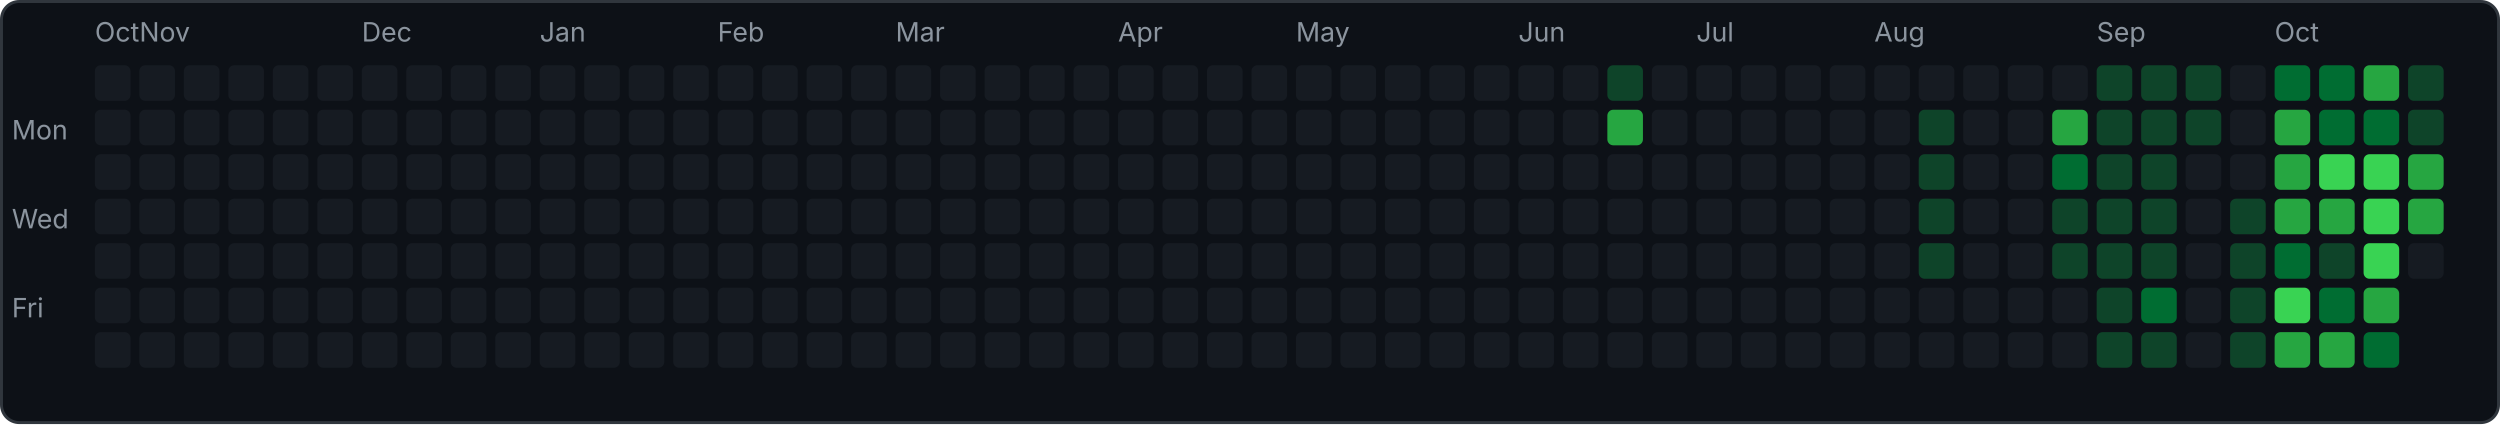
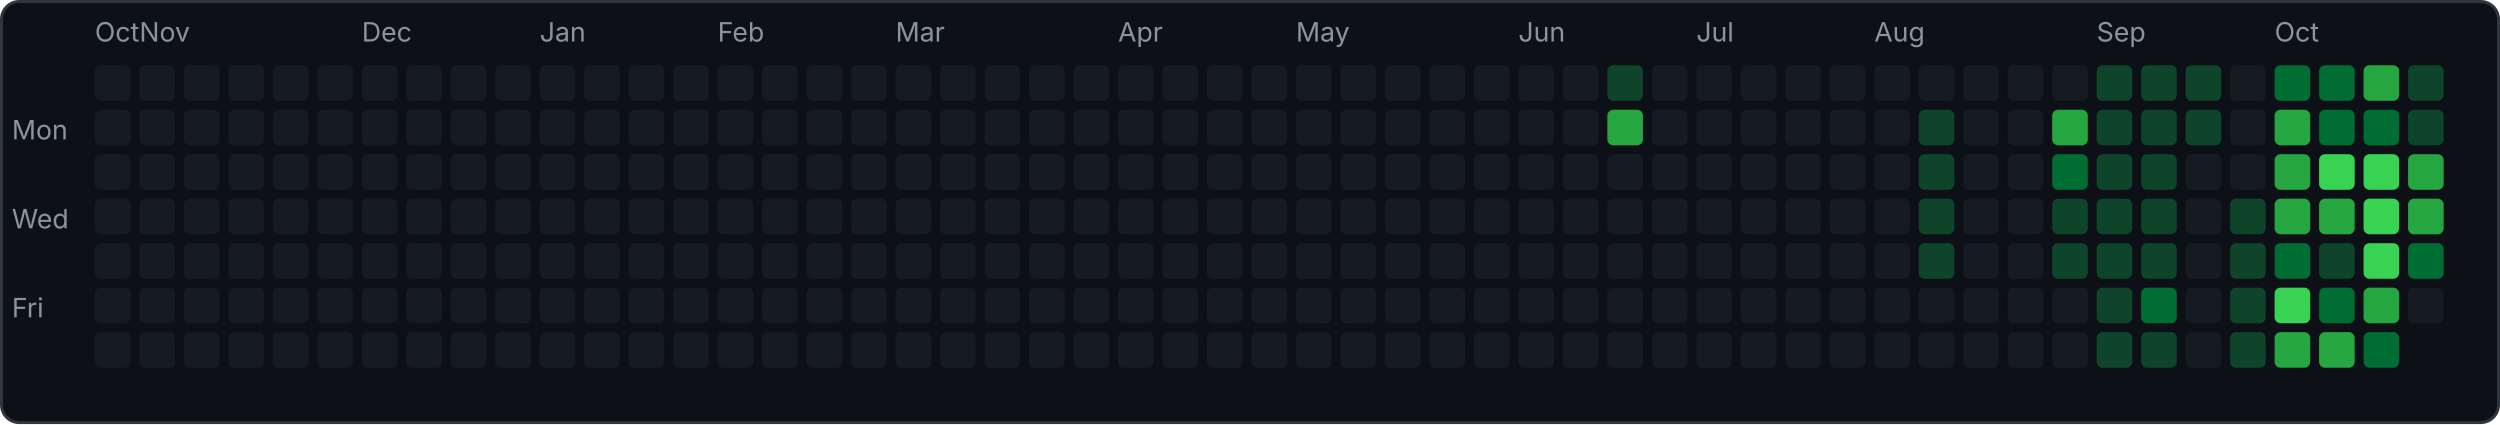
<svg xmlns="http://www.w3.org/2000/svg" width="843" height="143" viewBox="0 0 843 143">
  <rect x="0.5" y="0.5" width="842" height="142" rx="6" fill="#0d1117" stroke="#30363d" />
  <text x="4" y="47" font-family="-apple-system,sans-serif" font-size="9" fill="#8b949e">Mon</text>
  <text x="4" y="77" font-family="-apple-system,sans-serif" font-size="9" fill="#8b949e">Wed</text>
  <text x="4" y="107" font-family="-apple-system,sans-serif" font-size="9" fill="#8b949e">Fri</text>
  <rect x="32" y="22" width="12" height="12" rx="2" fill="#161b22" />
  <rect x="32" y="37" width="12" height="12" rx="2" fill="#161b22" />
  <rect x="32" y="52" width="12" height="12" rx="2" fill="#161b22" />
  <rect x="32" y="67" width="12" height="12" rx="2" fill="#161b22" />
  <rect x="32" y="82" width="12" height="12" rx="2" fill="#161b22" />
  <rect x="32" y="97" width="12" height="12" rx="2" fill="#161b22" />
  <rect x="32" y="112" width="12" height="12" rx="2" fill="#161b22" />
  <text x="32" y="14" font-family="-apple-system,sans-serif" font-size="9" fill="#8b949e">Oct</text>
  <rect x="47" y="22" width="12" height="12" rx="2" fill="#161b22" />
  <rect x="47" y="37" width="12" height="12" rx="2" fill="#161b22" />
  <rect x="47" y="52" width="12" height="12" rx="2" fill="#161b22" />
  <rect x="47" y="67" width="12" height="12" rx="2" fill="#161b22" />
  <rect x="47" y="82" width="12" height="12" rx="2" fill="#161b22" />
  <rect x="47" y="97" width="12" height="12" rx="2" fill="#161b22" />
  <rect x="47" y="112" width="12" height="12" rx="2" fill="#161b22" />
  <text x="47" y="14" font-family="-apple-system,sans-serif" font-size="9" fill="#8b949e">Nov</text>
  <rect x="62" y="22" width="12" height="12" rx="2" fill="#161b22" />
  <rect x="62" y="37" width="12" height="12" rx="2" fill="#161b22" />
  <rect x="62" y="52" width="12" height="12" rx="2" fill="#161b22" />
  <rect x="62" y="67" width="12" height="12" rx="2" fill="#161b22" />
  <rect x="62" y="82" width="12" height="12" rx="2" fill="#161b22" />
  <rect x="62" y="97" width="12" height="12" rx="2" fill="#161b22" />
  <rect x="62" y="112" width="12" height="12" rx="2" fill="#161b22" />
  <rect x="77" y="22" width="12" height="12" rx="2" fill="#161b22" />
  <rect x="77" y="37" width="12" height="12" rx="2" fill="#161b22" />
  <rect x="77" y="52" width="12" height="12" rx="2" fill="#161b22" />
  <rect x="77" y="67" width="12" height="12" rx="2" fill="#161b22" />
  <rect x="77" y="82" width="12" height="12" rx="2" fill="#161b22" />
  <rect x="77" y="97" width="12" height="12" rx="2" fill="#161b22" />
  <rect x="77" y="112" width="12" height="12" rx="2" fill="#161b22" />
  <rect x="92" y="22" width="12" height="12" rx="2" fill="#161b22" />
  <rect x="92" y="37" width="12" height="12" rx="2" fill="#161b22" />
  <rect x="92" y="52" width="12" height="12" rx="2" fill="#161b22" />
  <rect x="92" y="67" width="12" height="12" rx="2" fill="#161b22" />
  <rect x="92" y="82" width="12" height="12" rx="2" fill="#161b22" />
  <rect x="92" y="97" width="12" height="12" rx="2" fill="#161b22" />
  <rect x="92" y="112" width="12" height="12" rx="2" fill="#161b22" />
  <rect x="107" y="22" width="12" height="12" rx="2" fill="#161b22" />
  <rect x="107" y="37" width="12" height="12" rx="2" fill="#161b22" />
  <rect x="107" y="52" width="12" height="12" rx="2" fill="#161b22" />
  <rect x="107" y="67" width="12" height="12" rx="2" fill="#161b22" />
  <rect x="107" y="82" width="12" height="12" rx="2" fill="#161b22" />
  <rect x="107" y="97" width="12" height="12" rx="2" fill="#161b22" />
  <rect x="107" y="112" width="12" height="12" rx="2" fill="#161b22" />
  <rect x="122" y="22" width="12" height="12" rx="2" fill="#161b22" />
  <rect x="122" y="37" width="12" height="12" rx="2" fill="#161b22" />
  <rect x="122" y="52" width="12" height="12" rx="2" fill="#161b22" />
  <rect x="122" y="67" width="12" height="12" rx="2" fill="#161b22" />
  <rect x="122" y="82" width="12" height="12" rx="2" fill="#161b22" />
  <rect x="122" y="97" width="12" height="12" rx="2" fill="#161b22" />
  <rect x="122" y="112" width="12" height="12" rx="2" fill="#161b22" />
  <text x="122" y="14" font-family="-apple-system,sans-serif" font-size="9" fill="#8b949e">Dec</text>
  <rect x="137" y="22" width="12" height="12" rx="2" fill="#161b22" />
  <rect x="137" y="37" width="12" height="12" rx="2" fill="#161b22" />
  <rect x="137" y="52" width="12" height="12" rx="2" fill="#161b22" />
  <rect x="137" y="67" width="12" height="12" rx="2" fill="#161b22" />
  <rect x="137" y="82" width="12" height="12" rx="2" fill="#161b22" />
  <rect x="137" y="97" width="12" height="12" rx="2" fill="#161b22" />
  <rect x="137" y="112" width="12" height="12" rx="2" fill="#161b22" />
  <rect x="152" y="22" width="12" height="12" rx="2" fill="#161b22" />
  <rect x="152" y="37" width="12" height="12" rx="2" fill="#161b22" />
  <rect x="152" y="52" width="12" height="12" rx="2" fill="#161b22" />
  <rect x="152" y="67" width="12" height="12" rx="2" fill="#161b22" />
  <rect x="152" y="82" width="12" height="12" rx="2" fill="#161b22" />
  <rect x="152" y="97" width="12" height="12" rx="2" fill="#161b22" />
  <rect x="152" y="112" width="12" height="12" rx="2" fill="#161b22" />
  <rect x="167" y="22" width="12" height="12" rx="2" fill="#161b22" />
  <rect x="167" y="37" width="12" height="12" rx="2" fill="#161b22" />
  <rect x="167" y="52" width="12" height="12" rx="2" fill="#161b22" />
  <rect x="167" y="67" width="12" height="12" rx="2" fill="#161b22" />
  <rect x="167" y="82" width="12" height="12" rx="2" fill="#161b22" />
  <rect x="167" y="97" width="12" height="12" rx="2" fill="#161b22" />
  <rect x="167" y="112" width="12" height="12" rx="2" fill="#161b22" />
  <rect x="182" y="22" width="12" height="12" rx="2" fill="#161b22" />
  <rect x="182" y="37" width="12" height="12" rx="2" fill="#161b22" />
  <rect x="182" y="52" width="12" height="12" rx="2" fill="#161b22" />
  <rect x="182" y="67" width="12" height="12" rx="2" fill="#161b22" />
  <rect x="182" y="82" width="12" height="12" rx="2" fill="#161b22" />
  <rect x="182" y="97" width="12" height="12" rx="2" fill="#161b22" />
  <rect x="182" y="112" width="12" height="12" rx="2" fill="#161b22" />
  <text x="182" y="14" font-family="-apple-system,sans-serif" font-size="9" fill="#8b949e">Jan</text>
  <rect x="197" y="22" width="12" height="12" rx="2" fill="#161b22" />
  <rect x="197" y="37" width="12" height="12" rx="2" fill="#161b22" />
  <rect x="197" y="52" width="12" height="12" rx="2" fill="#161b22" />
  <rect x="197" y="67" width="12" height="12" rx="2" fill="#161b22" />
  <rect x="197" y="82" width="12" height="12" rx="2" fill="#161b22" />
  <rect x="197" y="97" width="12" height="12" rx="2" fill="#161b22" />
  <rect x="197" y="112" width="12" height="12" rx="2" fill="#161b22" />
  <rect x="212" y="22" width="12" height="12" rx="2" fill="#161b22" />
  <rect x="212" y="37" width="12" height="12" rx="2" fill="#161b22" />
  <rect x="212" y="52" width="12" height="12" rx="2" fill="#161b22" />
  <rect x="212" y="67" width="12" height="12" rx="2" fill="#161b22" />
  <rect x="212" y="82" width="12" height="12" rx="2" fill="#161b22" />
  <rect x="212" y="97" width="12" height="12" rx="2" fill="#161b22" />
  <rect x="212" y="112" width="12" height="12" rx="2" fill="#161b22" />
  <rect x="227" y="22" width="12" height="12" rx="2" fill="#161b22" />
  <rect x="227" y="37" width="12" height="12" rx="2" fill="#161b22" />
  <rect x="227" y="52" width="12" height="12" rx="2" fill="#161b22" />
  <rect x="227" y="67" width="12" height="12" rx="2" fill="#161b22" />
  <rect x="227" y="82" width="12" height="12" rx="2" fill="#161b22" />
  <rect x="227" y="97" width="12" height="12" rx="2" fill="#161b22" />
  <rect x="227" y="112" width="12" height="12" rx="2" fill="#161b22" />
  <rect x="242" y="22" width="12" height="12" rx="2" fill="#161b22" />
  <rect x="242" y="37" width="12" height="12" rx="2" fill="#161b22" />
  <rect x="242" y="52" width="12" height="12" rx="2" fill="#161b22" />
  <rect x="242" y="67" width="12" height="12" rx="2" fill="#161b22" />
  <rect x="242" y="82" width="12" height="12" rx="2" fill="#161b22" />
  <rect x="242" y="97" width="12" height="12" rx="2" fill="#161b22" />
  <rect x="242" y="112" width="12" height="12" rx="2" fill="#161b22" />
  <text x="242" y="14" font-family="-apple-system,sans-serif" font-size="9" fill="#8b949e">Feb</text>
  <rect x="257" y="22" width="12" height="12" rx="2" fill="#161b22" />
  <rect x="257" y="37" width="12" height="12" rx="2" fill="#161b22" />
  <rect x="257" y="52" width="12" height="12" rx="2" fill="#161b22" />
  <rect x="257" y="67" width="12" height="12" rx="2" fill="#161b22" />
  <rect x="257" y="82" width="12" height="12" rx="2" fill="#161b22" />
  <rect x="257" y="97" width="12" height="12" rx="2" fill="#161b22" />
  <rect x="257" y="112" width="12" height="12" rx="2" fill="#161b22" />
  <rect x="272" y="22" width="12" height="12" rx="2" fill="#161b22" />
  <rect x="272" y="37" width="12" height="12" rx="2" fill="#161b22" />
  <rect x="272" y="52" width="12" height="12" rx="2" fill="#161b22" />
  <rect x="272" y="67" width="12" height="12" rx="2" fill="#161b22" />
  <rect x="272" y="82" width="12" height="12" rx="2" fill="#161b22" />
  <rect x="272" y="97" width="12" height="12" rx="2" fill="#161b22" />
  <rect x="272" y="112" width="12" height="12" rx="2" fill="#161b22" />
  <rect x="287" y="22" width="12" height="12" rx="2" fill="#161b22" />
  <rect x="287" y="37" width="12" height="12" rx="2" fill="#161b22" />
  <rect x="287" y="52" width="12" height="12" rx="2" fill="#161b22" />
  <rect x="287" y="67" width="12" height="12" rx="2" fill="#161b22" />
  <rect x="287" y="82" width="12" height="12" rx="2" fill="#161b22" />
  <rect x="287" y="97" width="12" height="12" rx="2" fill="#161b22" />
  <rect x="287" y="112" width="12" height="12" rx="2" fill="#161b22" />
  <rect x="302" y="22" width="12" height="12" rx="2" fill="#161b22" />
  <rect x="302" y="37" width="12" height="12" rx="2" fill="#161b22" />
  <rect x="302" y="52" width="12" height="12" rx="2" fill="#161b22" />
  <rect x="302" y="67" width="12" height="12" rx="2" fill="#161b22" />
  <rect x="302" y="82" width="12" height="12" rx="2" fill="#161b22" />
  <rect x="302" y="97" width="12" height="12" rx="2" fill="#161b22" />
  <rect x="302" y="112" width="12" height="12" rx="2" fill="#161b22" />
  <text x="302" y="14" font-family="-apple-system,sans-serif" font-size="9" fill="#8b949e">Mar</text>
  <rect x="317" y="22" width="12" height="12" rx="2" fill="#161b22" />
  <rect x="317" y="37" width="12" height="12" rx="2" fill="#161b22" />
  <rect x="317" y="52" width="12" height="12" rx="2" fill="#161b22" />
  <rect x="317" y="67" width="12" height="12" rx="2" fill="#161b22" />
  <rect x="317" y="82" width="12" height="12" rx="2" fill="#161b22" />
  <rect x="317" y="97" width="12" height="12" rx="2" fill="#161b22" />
  <rect x="317" y="112" width="12" height="12" rx="2" fill="#161b22" />
  <rect x="332" y="22" width="12" height="12" rx="2" fill="#161b22" />
  <rect x="332" y="37" width="12" height="12" rx="2" fill="#161b22" />
  <rect x="332" y="52" width="12" height="12" rx="2" fill="#161b22" />
  <rect x="332" y="67" width="12" height="12" rx="2" fill="#161b22" />
  <rect x="332" y="82" width="12" height="12" rx="2" fill="#161b22" />
  <rect x="332" y="97" width="12" height="12" rx="2" fill="#161b22" />
  <rect x="332" y="112" width="12" height="12" rx="2" fill="#161b22" />
  <rect x="347" y="22" width="12" height="12" rx="2" fill="#161b22" />
  <rect x="347" y="37" width="12" height="12" rx="2" fill="#161b22" />
  <rect x="347" y="52" width="12" height="12" rx="2" fill="#161b22" />
  <rect x="347" y="67" width="12" height="12" rx="2" fill="#161b22" />
  <rect x="347" y="82" width="12" height="12" rx="2" fill="#161b22" />
  <rect x="347" y="97" width="12" height="12" rx="2" fill="#161b22" />
  <rect x="347" y="112" width="12" height="12" rx="2" fill="#161b22" />
  <rect x="362" y="22" width="12" height="12" rx="2" fill="#161b22" />
  <rect x="362" y="37" width="12" height="12" rx="2" fill="#161b22" />
  <rect x="362" y="52" width="12" height="12" rx="2" fill="#161b22" />
  <rect x="362" y="67" width="12" height="12" rx="2" fill="#161b22" />
  <rect x="362" y="82" width="12" height="12" rx="2" fill="#161b22" />
  <rect x="362" y="97" width="12" height="12" rx="2" fill="#161b22" />
  <rect x="362" y="112" width="12" height="12" rx="2" fill="#161b22" />
  <rect x="377" y="22" width="12" height="12" rx="2" fill="#161b22" />
  <rect x="377" y="37" width="12" height="12" rx="2" fill="#161b22" />
  <rect x="377" y="52" width="12" height="12" rx="2" fill="#161b22" />
  <rect x="377" y="67" width="12" height="12" rx="2" fill="#161b22" />
  <rect x="377" y="82" width="12" height="12" rx="2" fill="#161b22" />
  <rect x="377" y="97" width="12" height="12" rx="2" fill="#161b22" />
  <rect x="377" y="112" width="12" height="12" rx="2" fill="#161b22" />
  <text x="377" y="14" font-family="-apple-system,sans-serif" font-size="9" fill="#8b949e">Apr</text>
  <rect x="392" y="22" width="12" height="12" rx="2" fill="#161b22" />
  <rect x="392" y="37" width="12" height="12" rx="2" fill="#161b22" />
  <rect x="392" y="52" width="12" height="12" rx="2" fill="#161b22" />
  <rect x="392" y="67" width="12" height="12" rx="2" fill="#161b22" />
  <rect x="392" y="82" width="12" height="12" rx="2" fill="#161b22" />
  <rect x="392" y="97" width="12" height="12" rx="2" fill="#161b22" />
  <rect x="392" y="112" width="12" height="12" rx="2" fill="#161b22" />
  <rect x="407" y="22" width="12" height="12" rx="2" fill="#161b22" />
  <rect x="407" y="37" width="12" height="12" rx="2" fill="#161b22" />
  <rect x="407" y="52" width="12" height="12" rx="2" fill="#161b22" />
  <rect x="407" y="67" width="12" height="12" rx="2" fill="#161b22" />
  <rect x="407" y="82" width="12" height="12" rx="2" fill="#161b22" />
  <rect x="407" y="97" width="12" height="12" rx="2" fill="#161b22" />
  <rect x="407" y="112" width="12" height="12" rx="2" fill="#161b22" />
  <rect x="422" y="22" width="12" height="12" rx="2" fill="#161b22" />
  <rect x="422" y="37" width="12" height="12" rx="2" fill="#161b22" />
  <rect x="422" y="52" width="12" height="12" rx="2" fill="#161b22" />
  <rect x="422" y="67" width="12" height="12" rx="2" fill="#161b22" />
  <rect x="422" y="82" width="12" height="12" rx="2" fill="#161b22" />
  <rect x="422" y="97" width="12" height="12" rx="2" fill="#161b22" />
  <rect x="422" y="112" width="12" height="12" rx="2" fill="#161b22" />
  <rect x="437" y="22" width="12" height="12" rx="2" fill="#161b22" />
  <rect x="437" y="37" width="12" height="12" rx="2" fill="#161b22" />
  <rect x="437" y="52" width="12" height="12" rx="2" fill="#161b22" />
  <rect x="437" y="67" width="12" height="12" rx="2" fill="#161b22" />
  <rect x="437" y="82" width="12" height="12" rx="2" fill="#161b22" />
  <rect x="437" y="97" width="12" height="12" rx="2" fill="#161b22" />
  <rect x="437" y="112" width="12" height="12" rx="2" fill="#161b22" />
  <text x="437" y="14" font-family="-apple-system,sans-serif" font-size="9" fill="#8b949e">May</text>
  <rect x="452" y="22" width="12" height="12" rx="2" fill="#161b22" />
  <rect x="452" y="37" width="12" height="12" rx="2" fill="#161b22" />
  <rect x="452" y="52" width="12" height="12" rx="2" fill="#161b22" />
  <rect x="452" y="67" width="12" height="12" rx="2" fill="#161b22" />
  <rect x="452" y="82" width="12" height="12" rx="2" fill="#161b22" />
  <rect x="452" y="97" width="12" height="12" rx="2" fill="#161b22" />
  <rect x="452" y="112" width="12" height="12" rx="2" fill="#161b22" />
  <rect x="467" y="22" width="12" height="12" rx="2" fill="#161b22" />
  <rect x="467" y="37" width="12" height="12" rx="2" fill="#161b22" />
  <rect x="467" y="52" width="12" height="12" rx="2" fill="#161b22" />
  <rect x="467" y="67" width="12" height="12" rx="2" fill="#161b22" />
  <rect x="467" y="82" width="12" height="12" rx="2" fill="#161b22" />
  <rect x="467" y="97" width="12" height="12" rx="2" fill="#161b22" />
  <rect x="467" y="112" width="12" height="12" rx="2" fill="#161b22" />
  <rect x="482" y="22" width="12" height="12" rx="2" fill="#161b22" />
  <rect x="482" y="37" width="12" height="12" rx="2" fill="#161b22" />
  <rect x="482" y="52" width="12" height="12" rx="2" fill="#161b22" />
  <rect x="482" y="67" width="12" height="12" rx="2" fill="#161b22" />
  <rect x="482" y="82" width="12" height="12" rx="2" fill="#161b22" />
  <rect x="482" y="97" width="12" height="12" rx="2" fill="#161b22" />
  <rect x="482" y="112" width="12" height="12" rx="2" fill="#161b22" />
  <rect x="497" y="22" width="12" height="12" rx="2" fill="#161b22" />
  <rect x="497" y="37" width="12" height="12" rx="2" fill="#161b22" />
  <rect x="497" y="52" width="12" height="12" rx="2" fill="#161b22" />
  <rect x="497" y="67" width="12" height="12" rx="2" fill="#161b22" />
  <rect x="497" y="82" width="12" height="12" rx="2" fill="#161b22" />
  <rect x="497" y="97" width="12" height="12" rx="2" fill="#161b22" />
  <rect x="497" y="112" width="12" height="12" rx="2" fill="#161b22" />
  <rect x="512" y="22" width="12" height="12" rx="2" fill="#161b22" />
  <rect x="512" y="37" width="12" height="12" rx="2" fill="#161b22" />
  <rect x="512" y="52" width="12" height="12" rx="2" fill="#161b22" />
  <rect x="512" y="67" width="12" height="12" rx="2" fill="#161b22" />
  <rect x="512" y="82" width="12" height="12" rx="2" fill="#161b22" />
  <rect x="512" y="97" width="12" height="12" rx="2" fill="#161b22" />
  <rect x="512" y="112" width="12" height="12" rx="2" fill="#161b22" />
  <text x="512" y="14" font-family="-apple-system,sans-serif" font-size="9" fill="#8b949e">Jun</text>
  <rect x="527" y="22" width="12" height="12" rx="2" fill="#161b22" />
  <rect x="527" y="37" width="12" height="12" rx="2" fill="#161b22" />
  <rect x="527" y="52" width="12" height="12" rx="2" fill="#161b22" />
  <rect x="527" y="67" width="12" height="12" rx="2" fill="#161b22" />
  <rect x="527" y="82" width="12" height="12" rx="2" fill="#161b22" />
  <rect x="527" y="97" width="12" height="12" rx="2" fill="#161b22" />
  <rect x="527" y="112" width="12" height="12" rx="2" fill="#161b22" />
  <rect x="542" y="22" width="12" height="12" rx="2" fill="#0e4429" />
  <rect x="542" y="37" width="12" height="12" rx="2" fill="#26a641" />
  <rect x="542" y="52" width="12" height="12" rx="2" fill="#161b22" />
  <rect x="542" y="67" width="12" height="12" rx="2" fill="#161b22" />
  <rect x="542" y="82" width="12" height="12" rx="2" fill="#161b22" />
  <rect x="542" y="97" width="12" height="12" rx="2" fill="#161b22" />
  <rect x="542" y="112" width="12" height="12" rx="2" fill="#161b22" />
  <rect x="557" y="22" width="12" height="12" rx="2" fill="#161b22" />
  <rect x="557" y="37" width="12" height="12" rx="2" fill="#161b22" />
  <rect x="557" y="52" width="12" height="12" rx="2" fill="#161b22" />
  <rect x="557" y="67" width="12" height="12" rx="2" fill="#161b22" />
  <rect x="557" y="82" width="12" height="12" rx="2" fill="#161b22" />
  <rect x="557" y="97" width="12" height="12" rx="2" fill="#161b22" />
  <rect x="557" y="112" width="12" height="12" rx="2" fill="#161b22" />
  <rect x="572" y="22" width="12" height="12" rx="2" fill="#161b22" />
  <rect x="572" y="37" width="12" height="12" rx="2" fill="#161b22" />
  <rect x="572" y="52" width="12" height="12" rx="2" fill="#161b22" />
  <rect x="572" y="67" width="12" height="12" rx="2" fill="#161b22" />
  <rect x="572" y="82" width="12" height="12" rx="2" fill="#161b22" />
  <rect x="572" y="97" width="12" height="12" rx="2" fill="#161b22" />
  <rect x="572" y="112" width="12" height="12" rx="2" fill="#161b22" />
  <text x="572" y="14" font-family="-apple-system,sans-serif" font-size="9" fill="#8b949e">Jul</text>
  <rect x="587" y="22" width="12" height="12" rx="2" fill="#161b22" />
  <rect x="587" y="37" width="12" height="12" rx="2" fill="#161b22" />
  <rect x="587" y="52" width="12" height="12" rx="2" fill="#161b22" />
  <rect x="587" y="67" width="12" height="12" rx="2" fill="#161b22" />
  <rect x="587" y="82" width="12" height="12" rx="2" fill="#161b22" />
  <rect x="587" y="97" width="12" height="12" rx="2" fill="#161b22" />
  <rect x="587" y="112" width="12" height="12" rx="2" fill="#161b22" />
  <rect x="602" y="22" width="12" height="12" rx="2" fill="#161b22" />
  <rect x="602" y="37" width="12" height="12" rx="2" fill="#161b22" />
  <rect x="602" y="52" width="12" height="12" rx="2" fill="#161b22" />
  <rect x="602" y="67" width="12" height="12" rx="2" fill="#161b22" />
  <rect x="602" y="82" width="12" height="12" rx="2" fill="#161b22" />
  <rect x="602" y="97" width="12" height="12" rx="2" fill="#161b22" />
  <rect x="602" y="112" width="12" height="12" rx="2" fill="#161b22" />
  <rect x="617" y="22" width="12" height="12" rx="2" fill="#161b22" />
  <rect x="617" y="37" width="12" height="12" rx="2" fill="#161b22" />
  <rect x="617" y="52" width="12" height="12" rx="2" fill="#161b22" />
  <rect x="617" y="67" width="12" height="12" rx="2" fill="#161b22" />
  <rect x="617" y="82" width="12" height="12" rx="2" fill="#161b22" />
  <rect x="617" y="97" width="12" height="12" rx="2" fill="#161b22" />
  <rect x="617" y="112" width="12" height="12" rx="2" fill="#161b22" />
  <rect x="632" y="22" width="12" height="12" rx="2" fill="#161b22" />
  <rect x="632" y="37" width="12" height="12" rx="2" fill="#161b22" />
  <rect x="632" y="52" width="12" height="12" rx="2" fill="#161b22" />
  <rect x="632" y="67" width="12" height="12" rx="2" fill="#161b22" />
  <rect x="632" y="82" width="12" height="12" rx="2" fill="#161b22" />
  <rect x="632" y="97" width="12" height="12" rx="2" fill="#161b22" />
  <rect x="632" y="112" width="12" height="12" rx="2" fill="#161b22" />
  <text x="632" y="14" font-family="-apple-system,sans-serif" font-size="9" fill="#8b949e">Aug</text>
  <rect x="647" y="22" width="12" height="12" rx="2" fill="#161b22" />
  <rect x="647" y="37" width="12" height="12" rx="2" fill="#0e4429" />
  <rect x="647" y="52" width="12" height="12" rx="2" fill="#0e4429" />
  <rect x="647" y="67" width="12" height="12" rx="2" fill="#0e4429" />
  <rect x="647" y="82" width="12" height="12" rx="2" fill="#0e4429" />
  <rect x="647" y="97" width="12" height="12" rx="2" fill="#161b22" />
  <rect x="647" y="112" width="12" height="12" rx="2" fill="#161b22" />
  <rect x="662" y="22" width="12" height="12" rx="2" fill="#161b22" />
  <rect x="662" y="37" width="12" height="12" rx="2" fill="#161b22" />
  <rect x="662" y="52" width="12" height="12" rx="2" fill="#161b22" />
  <rect x="662" y="67" width="12" height="12" rx="2" fill="#161b22" />
  <rect x="662" y="82" width="12" height="12" rx="2" fill="#161b22" />
  <rect x="662" y="97" width="12" height="12" rx="2" fill="#161b22" />
  <rect x="662" y="112" width="12" height="12" rx="2" fill="#161b22" />
  <rect x="677" y="22" width="12" height="12" rx="2" fill="#161b22" />
  <rect x="677" y="37" width="12" height="12" rx="2" fill="#161b22" />
  <rect x="677" y="52" width="12" height="12" rx="2" fill="#161b22" />
  <rect x="677" y="67" width="12" height="12" rx="2" fill="#161b22" />
  <rect x="677" y="82" width="12" height="12" rx="2" fill="#161b22" />
  <rect x="677" y="97" width="12" height="12" rx="2" fill="#161b22" />
  <rect x="677" y="112" width="12" height="12" rx="2" fill="#161b22" />
  <rect x="692" y="22" width="12" height="12" rx="2" fill="#161b22" />
  <rect x="692" y="37" width="12" height="12" rx="2" fill="#26a641" />
  <rect x="692" y="52" width="12" height="12" rx="2" fill="#006d32" />
  <rect x="692" y="67" width="12" height="12" rx="2" fill="#0e4429" />
  <rect x="692" y="82" width="12" height="12" rx="2" fill="#0e4429" />
  <rect x="692" y="97" width="12" height="12" rx="2" fill="#161b22" />
  <rect x="692" y="112" width="12" height="12" rx="2" fill="#161b22" />
  <rect x="707" y="22" width="12" height="12" rx="2" fill="#0e4429" />
  <rect x="707" y="37" width="12" height="12" rx="2" fill="#0e4429" />
  <rect x="707" y="52" width="12" height="12" rx="2" fill="#0e4429" />
  <rect x="707" y="67" width="12" height="12" rx="2" fill="#0e4429" />
  <rect x="707" y="82" width="12" height="12" rx="2" fill="#0e4429" />
  <rect x="707" y="97" width="12" height="12" rx="2" fill="#0e4429" />
  <rect x="707" y="112" width="12" height="12" rx="2" fill="#0e4429" />
  <text x="707" y="14" font-family="-apple-system,sans-serif" font-size="9" fill="#8b949e">Sep</text>
  <rect x="722" y="22" width="12" height="12" rx="2" fill="#0e4429" />
  <rect x="722" y="37" width="12" height="12" rx="2" fill="#0e4429" />
  <rect x="722" y="52" width="12" height="12" rx="2" fill="#0e4429" />
  <rect x="722" y="67" width="12" height="12" rx="2" fill="#0e4429" />
  <rect x="722" y="82" width="12" height="12" rx="2" fill="#0e4429" />
  <rect x="722" y="97" width="12" height="12" rx="2" fill="#006d32" />
  <rect x="722" y="112" width="12" height="12" rx="2" fill="#0e4429" />
  <rect x="737" y="22" width="12" height="12" rx="2" fill="#0e4429" />
  <rect x="737" y="37" width="12" height="12" rx="2" fill="#0e4429" />
  <rect x="737" y="52" width="12" height="12" rx="2" fill="#161b22" />
  <rect x="737" y="67" width="12" height="12" rx="2" fill="#161b22" />
  <rect x="737" y="82" width="12" height="12" rx="2" fill="#161b22" />
  <rect x="737" y="97" width="12" height="12" rx="2" fill="#161b22" />
  <rect x="737" y="112" width="12" height="12" rx="2" fill="#161b22" />
  <rect x="752" y="22" width="12" height="12" rx="2" fill="#161b22" />
  <rect x="752" y="37" width="12" height="12" rx="2" fill="#161b22" />
  <rect x="752" y="52" width="12" height="12" rx="2" fill="#161b22" />
  <rect x="752" y="67" width="12" height="12" rx="2" fill="#0e4429" />
  <rect x="752" y="82" width="12" height="12" rx="2" fill="#0e4429" />
  <rect x="752" y="97" width="12" height="12" rx="2" fill="#0e4429" />
  <rect x="752" y="112" width="12" height="12" rx="2" fill="#0e4429" />
  <rect x="767" y="22" width="12" height="12" rx="2" fill="#006d32" />
  <rect x="767" y="37" width="12" height="12" rx="2" fill="#26a641" />
  <rect x="767" y="52" width="12" height="12" rx="2" fill="#26a641" />
  <rect x="767" y="67" width="12" height="12" rx="2" fill="#26a641" />
  <rect x="767" y="82" width="12" height="12" rx="2" fill="#006d32" />
  <rect x="767" y="97" width="12" height="12" rx="2" fill="#39d353" />
  <rect x="767" y="112" width="12" height="12" rx="2" fill="#26a641" />
  <text x="767" y="14" font-family="-apple-system,sans-serif" font-size="9" fill="#8b949e">Oct</text>
  <rect x="782" y="22" width="12" height="12" rx="2" fill="#006d32" />
  <rect x="782" y="37" width="12" height="12" rx="2" fill="#006d32" />
  <rect x="782" y="52" width="12" height="12" rx="2" fill="#39d353" />
  <rect x="782" y="67" width="12" height="12" rx="2" fill="#26a641" />
  <rect x="782" y="82" width="12" height="12" rx="2" fill="#0e4429" />
  <rect x="782" y="97" width="12" height="12" rx="2" fill="#006d32" />
  <rect x="782" y="112" width="12" height="12" rx="2" fill="#26a641" />
  <rect x="797" y="22" width="12" height="12" rx="2" fill="#26a641" />
  <rect x="797" y="37" width="12" height="12" rx="2" fill="#006d32" />
  <rect x="797" y="52" width="12" height="12" rx="2" fill="#39d353" />
  <rect x="797" y="67" width="12" height="12" rx="2" fill="#39d353" />
  <rect x="797" y="82" width="12" height="12" rx="2" fill="#39d353" />
  <rect x="797" y="97" width="12" height="12" rx="2" fill="#26a641" />
  <rect x="797" y="112" width="12" height="12" rx="2" fill="#006d32" />
  <rect x="812" y="22" width="12" height="12" rx="2" fill="#0e4429" />
  <rect x="812" y="37" width="12" height="12" rx="2" fill="#0e4429" />
  <rect x="812" y="52" width="12" height="12" rx="2" fill="#26a641" />
  <rect x="812" y="67" width="12" height="12" rx="2" fill="#26a641" />
-   <rect x="812" y="82" width="12" height="12" rx="2" fill="#161b22" />
+   <rect x="812" y="82" width="12" height="12" rx="2" fill="#006d32" />
+   <rect x="812" y="97" width="12" height="12" rx="2" fill="#161b22" />
</svg>
